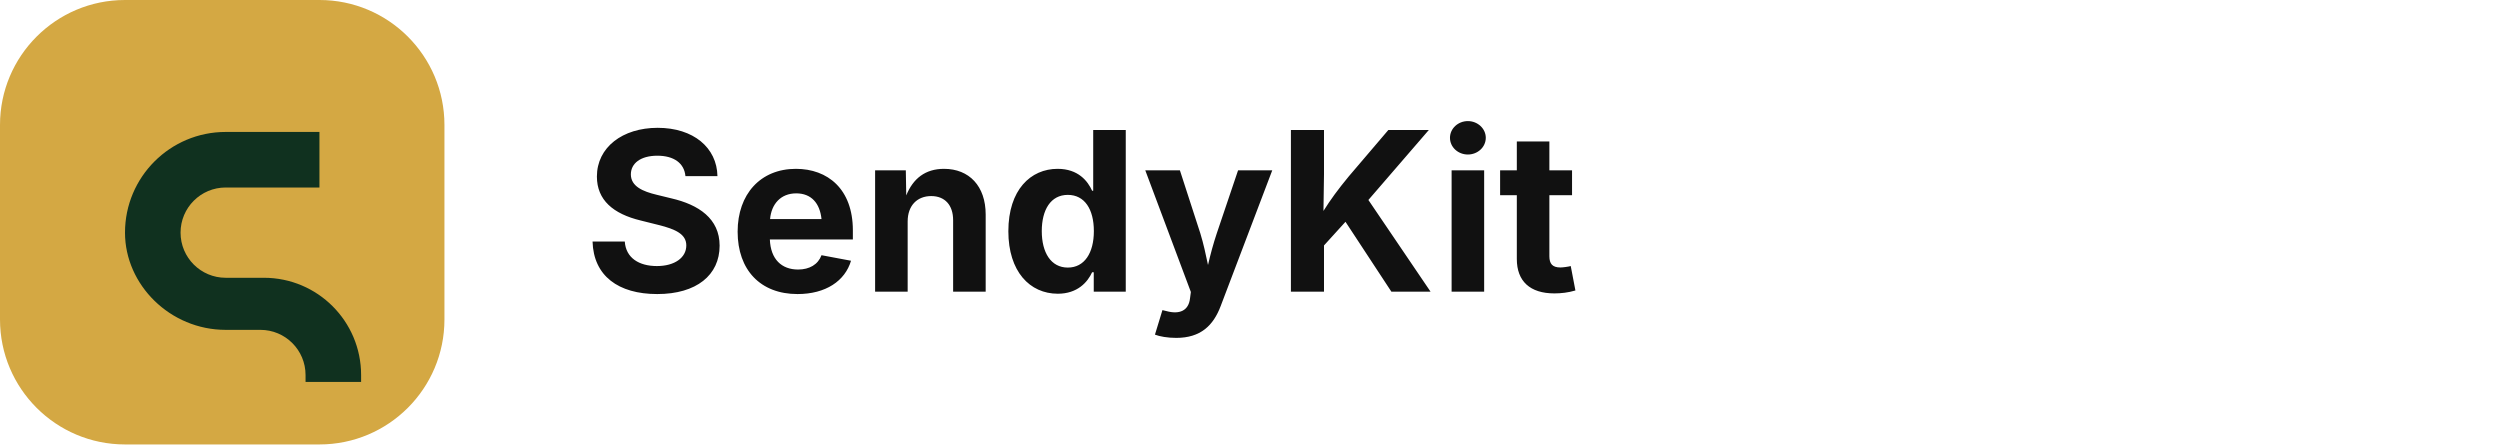
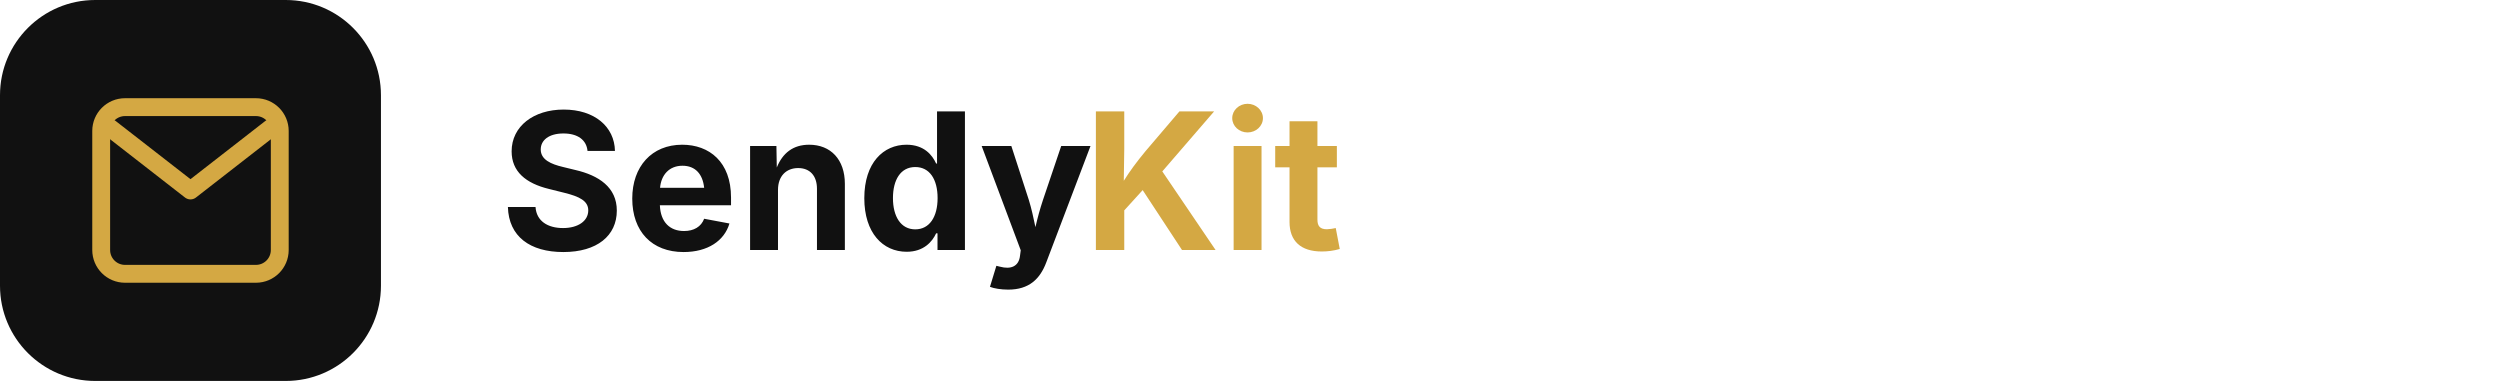
- <svg xmlns="http://www.w3.org/2000/svg" width="360" height="64" viewBox="0 0 360 64" fill="none">
-   <rect width="64" height="64" rx="18" fill="#D4A843" />
-   <path d="M18 33.5C18 25.492 24.492 19 32.5 19H46V27H32.5C28.91 27 26 29.91 26 33.5C26 37.09 28.91 40 32.5 40H38C45.732 40 52 46.268 52 54V55H44V54C44 50.41 41.09 47.5 37.5 47.5H32.5C24.492 47.5 18 41.008 18 33.5Z" fill="#10311F" />
-   <text x="84" y="42" fill="#111111" font-size="32" font-family="Inter, Arial, sans-serif" font-weight="700">SendyKit</text>
+ <svg xmlns="http://www.w3.org/2000/svg" width="420" height="64" viewBox="0 0 420 64" fill="none">
+   <rect width="64" height="64" rx="16" fill="#111111" />
+   <path d="M17 22C17 19.791 18.791 18 21 18H43C45.209 18 47 19.791 47 22V42C47 44.209 45.209 46 43 46H21C18.791 46 17 44.209 17 42V22Z" stroke="#D4A843" stroke-width="3" />
+   <path d="M18.5 21.5L32 32L45.5 21.5" stroke="#D4A843" stroke-width="3" stroke-linecap="round" stroke-linejoin="round" />
+   <text x="84" y="42" fill="#111111" font-size="32" font-family="Inter, Arial, sans-serif" font-weight="700">Sendy</text>
+   <text x="182" y="42" fill="#D4A843" font-size="32" font-family="Inter, Arial, sans-serif" font-weight="700">Kit</text>
</svg>
